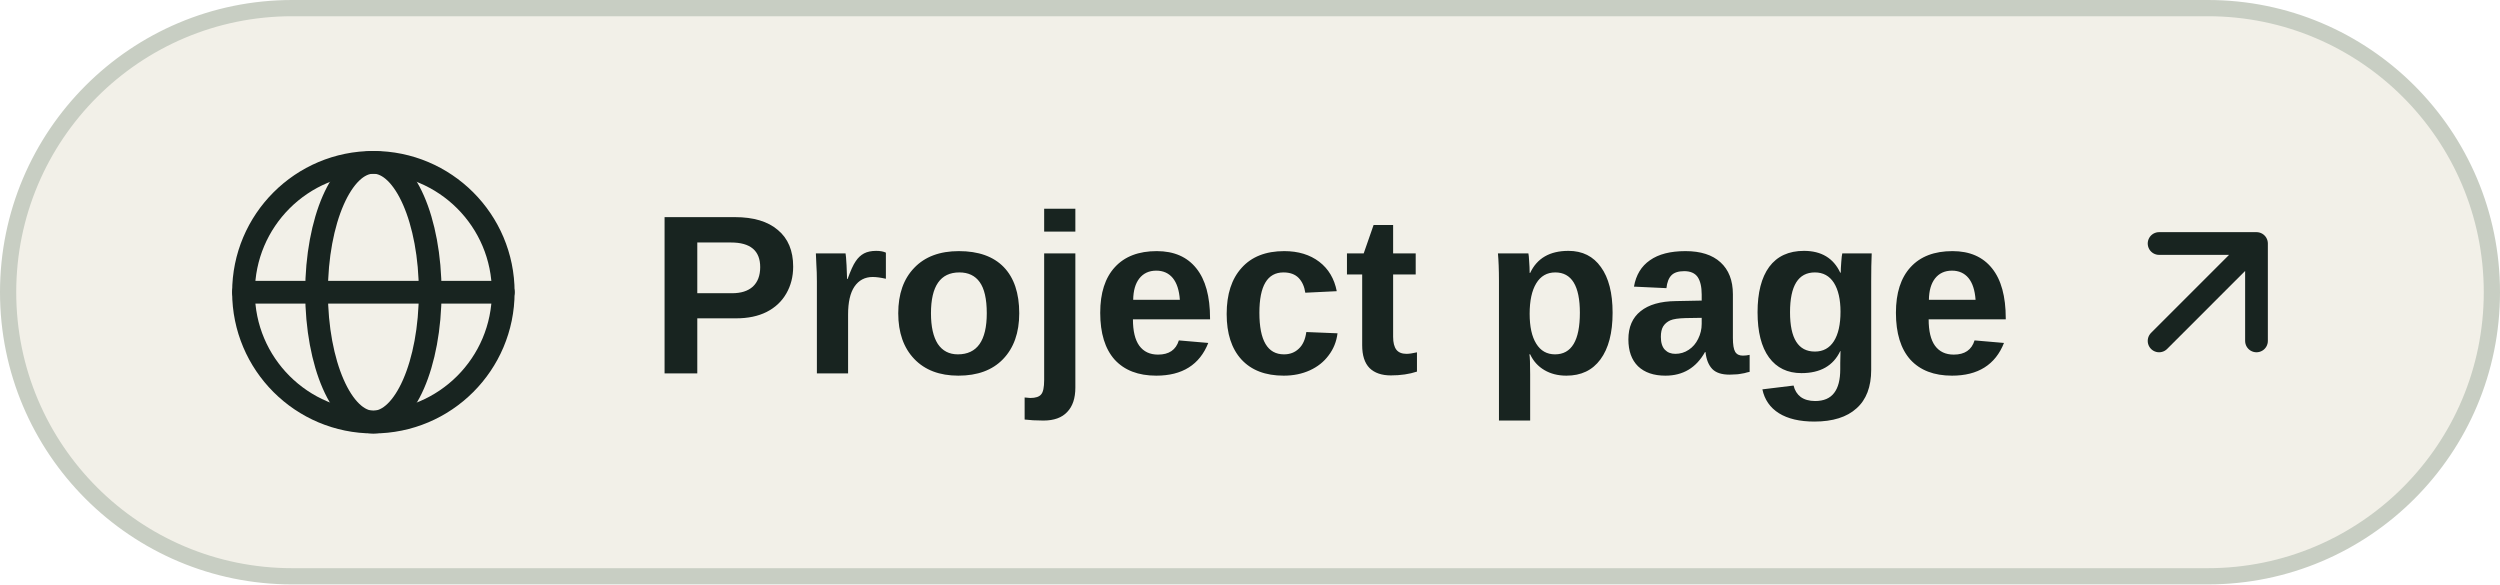
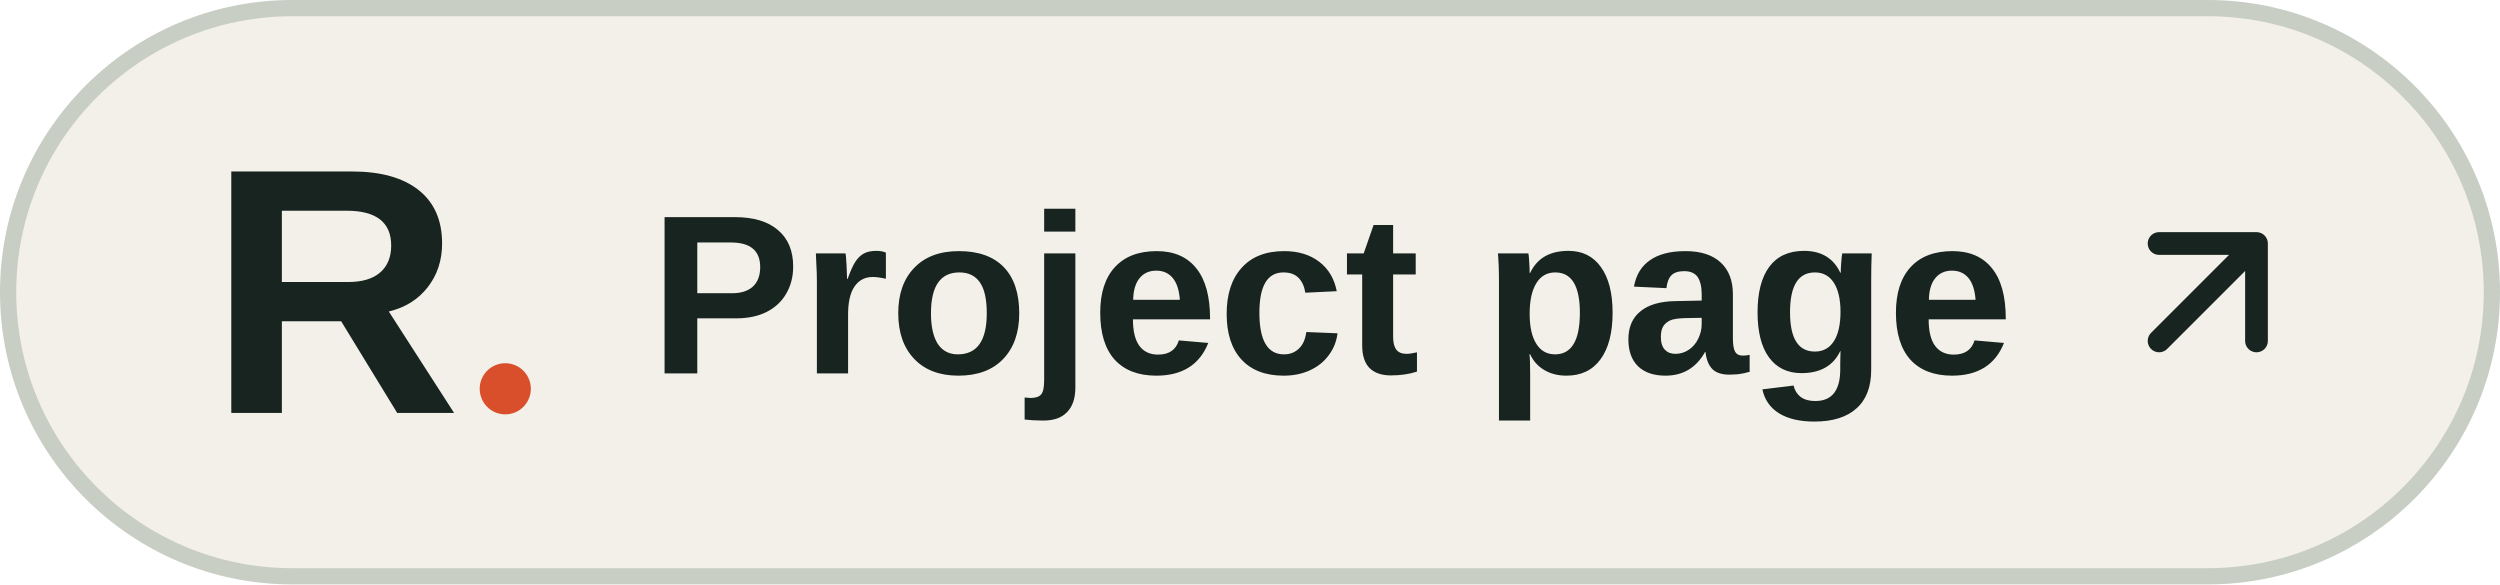
<svg xmlns="http://www.w3.org/2000/svg" width="154" height="36" viewBox="0 0 154 36" role="img" aria-labelledby="title">
  <rect x=".5" y=".5" width="153" height="35" rx="17.5" fill="#F2F0E8" stroke="#C8CEC3" />
-   <g fill="none" stroke="#182420" stroke-width="1.4" stroke-linecap="round" stroke-linejoin="round">
-     <circle cx="23" cy="18" r="8" />
-     <ellipse cx="23" cy="18" rx="3.5" ry="8" />
-     <path d="M15 18h16M133 21l6-6m-6 0h6v6" />
+   <g transform="translate(9 4) scale(.4375)" aria-hidden="true">
+     <rect width="64" height="64" rx="14" fill="#F2F0E8" />
+     <path transform="translate(8.69 49) scale(0.02413 -0.02413)" fill="#182420" d="M432 535V0H137V1409H841Q1093 1409 1230.0 1300.5Q1367 1192 1367 989Q1367 841 1283.0 733.5Q1199 626 1056 592L1437 0H1105L778 535ZM1070 977Q1070 1078 1005.0 1129.0Q940 1180 810 1180H432V764H818Q942 764 1006.0 820.0Q1070 876 1070 977Z" />
+     <circle cx="50.57" cy="45.6" r="3.6" fill="#D94F2B" />
  </g>
+   <path d="M133 21l6-6m-6 0h6v6" fill="none" stroke="#182420" stroke-width="1.4" stroke-linecap="round" stroke-linejoin="round" />
  <text x="40" y="23" font-family="Arial, Helvetica, sans-serif" font-size="14" font-weight="600" fill="#182420">Project page</text>
</svg>
